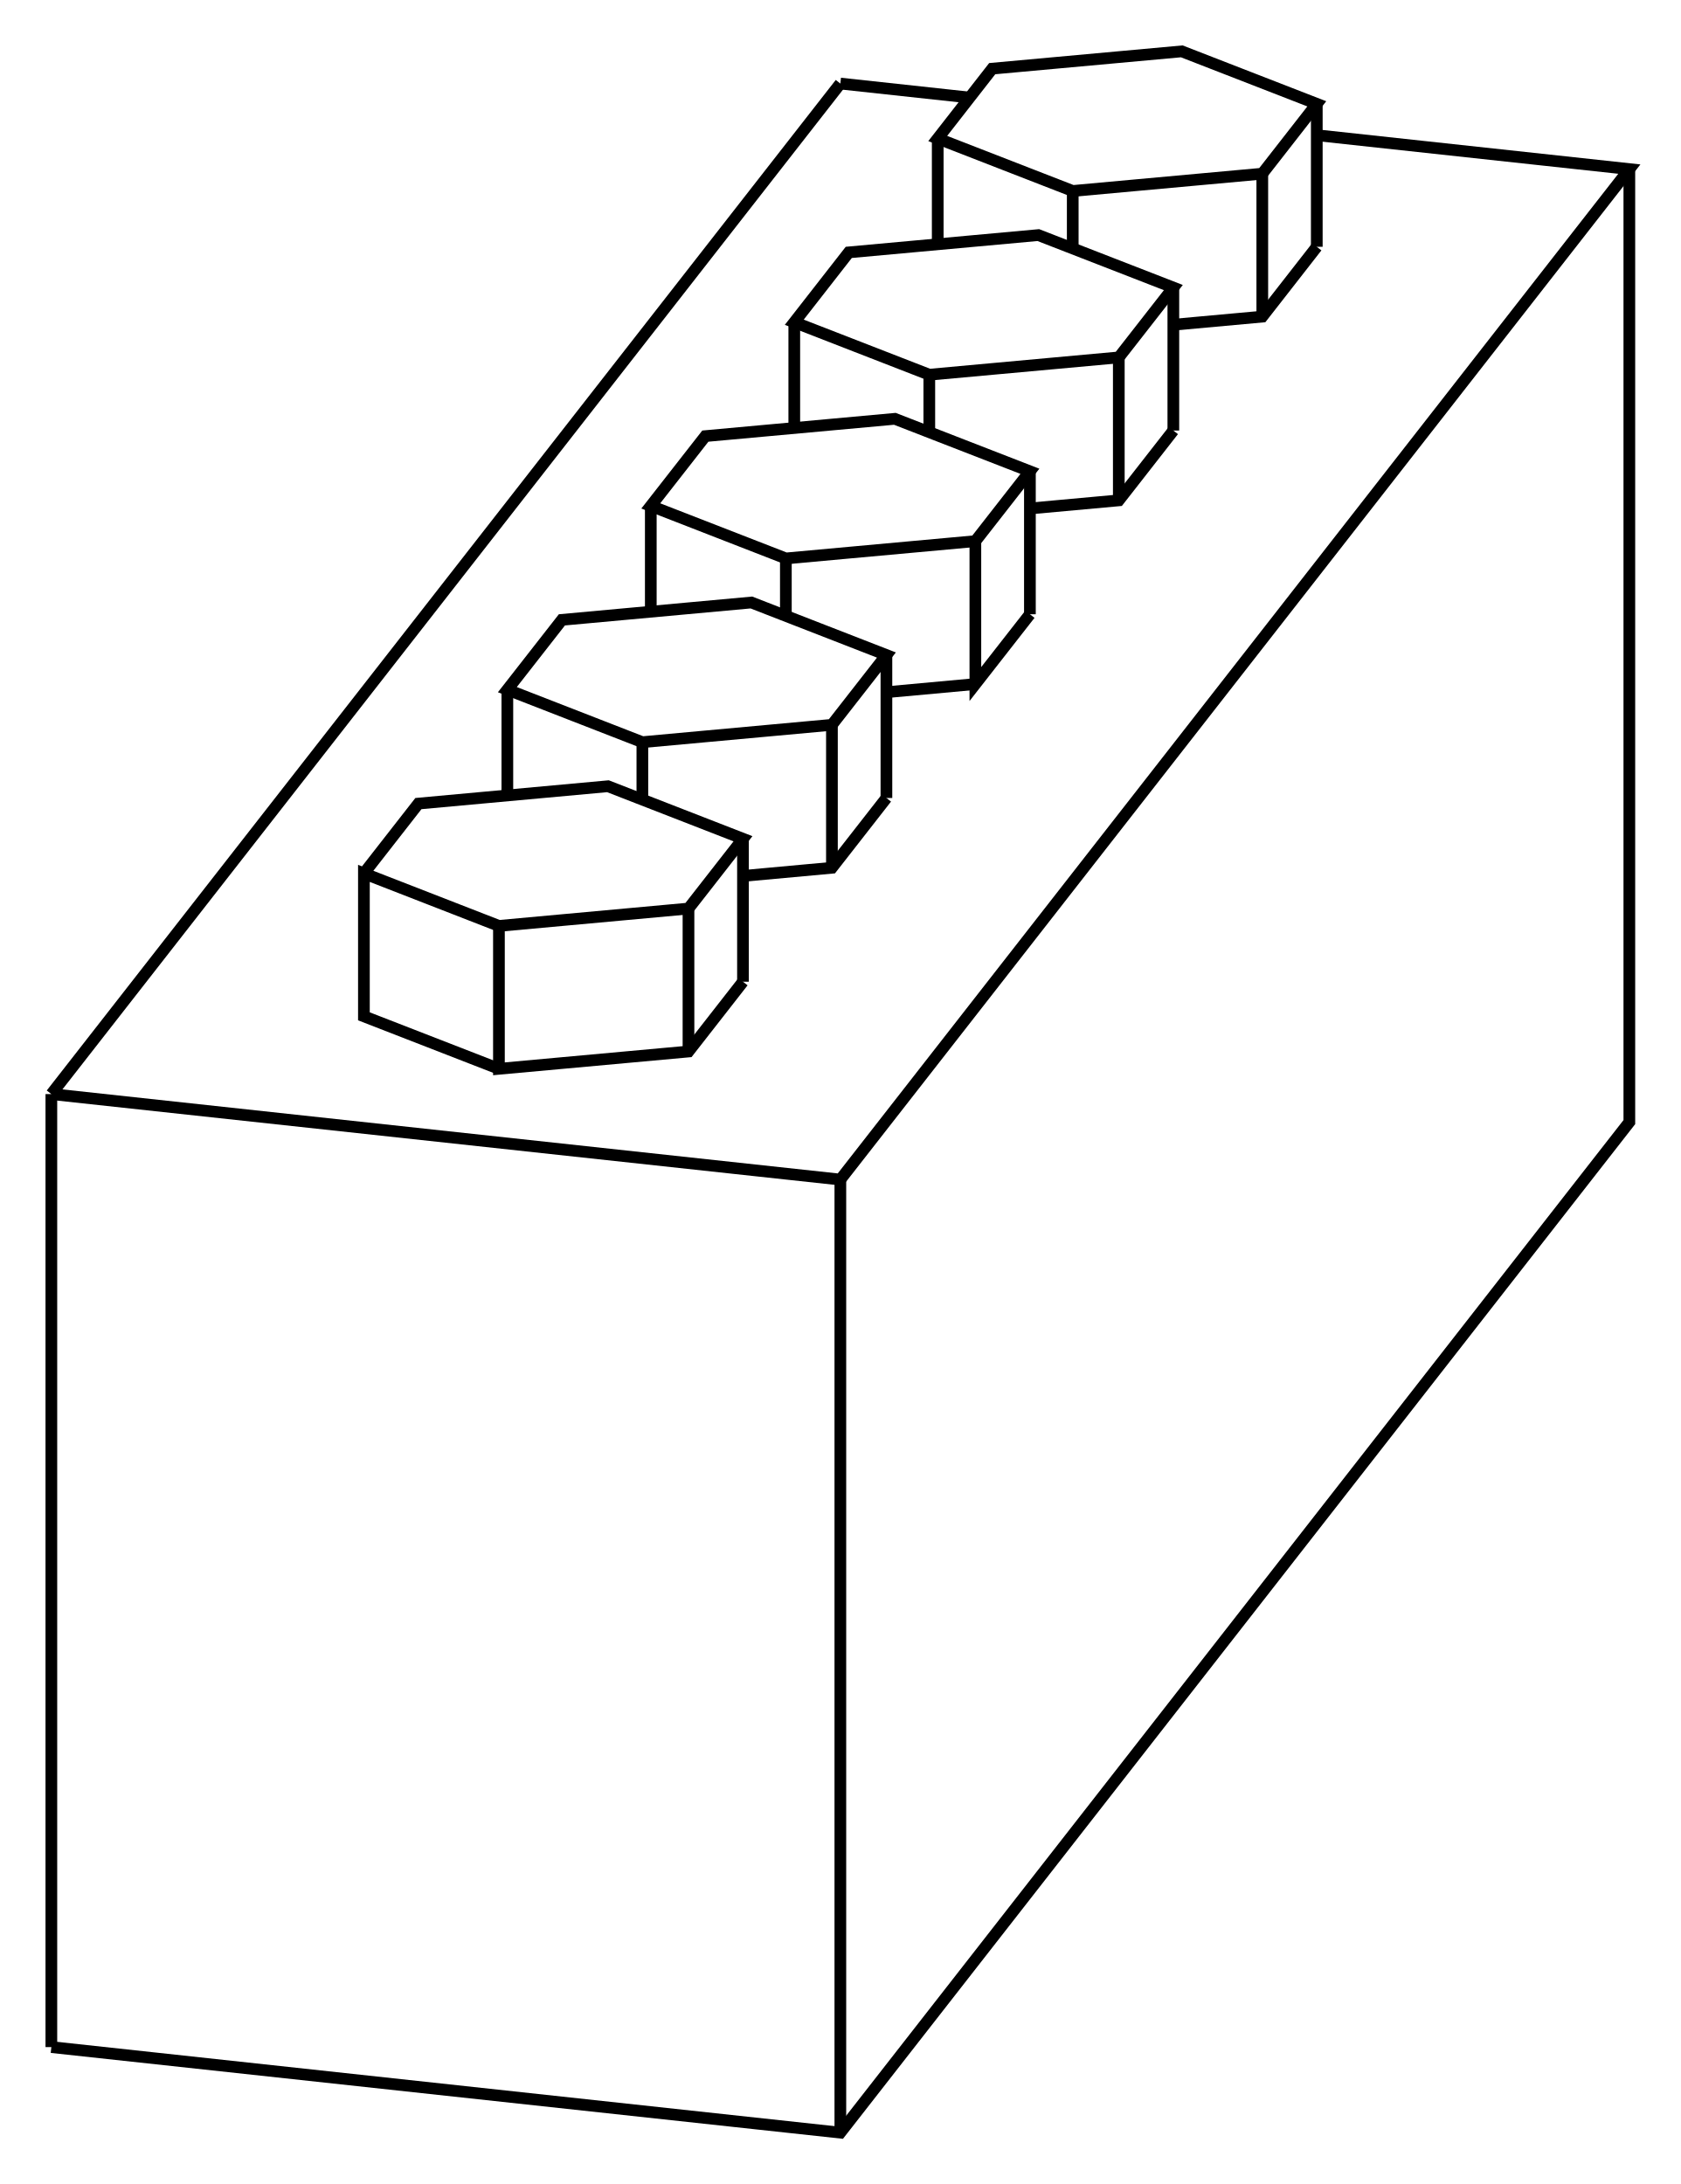
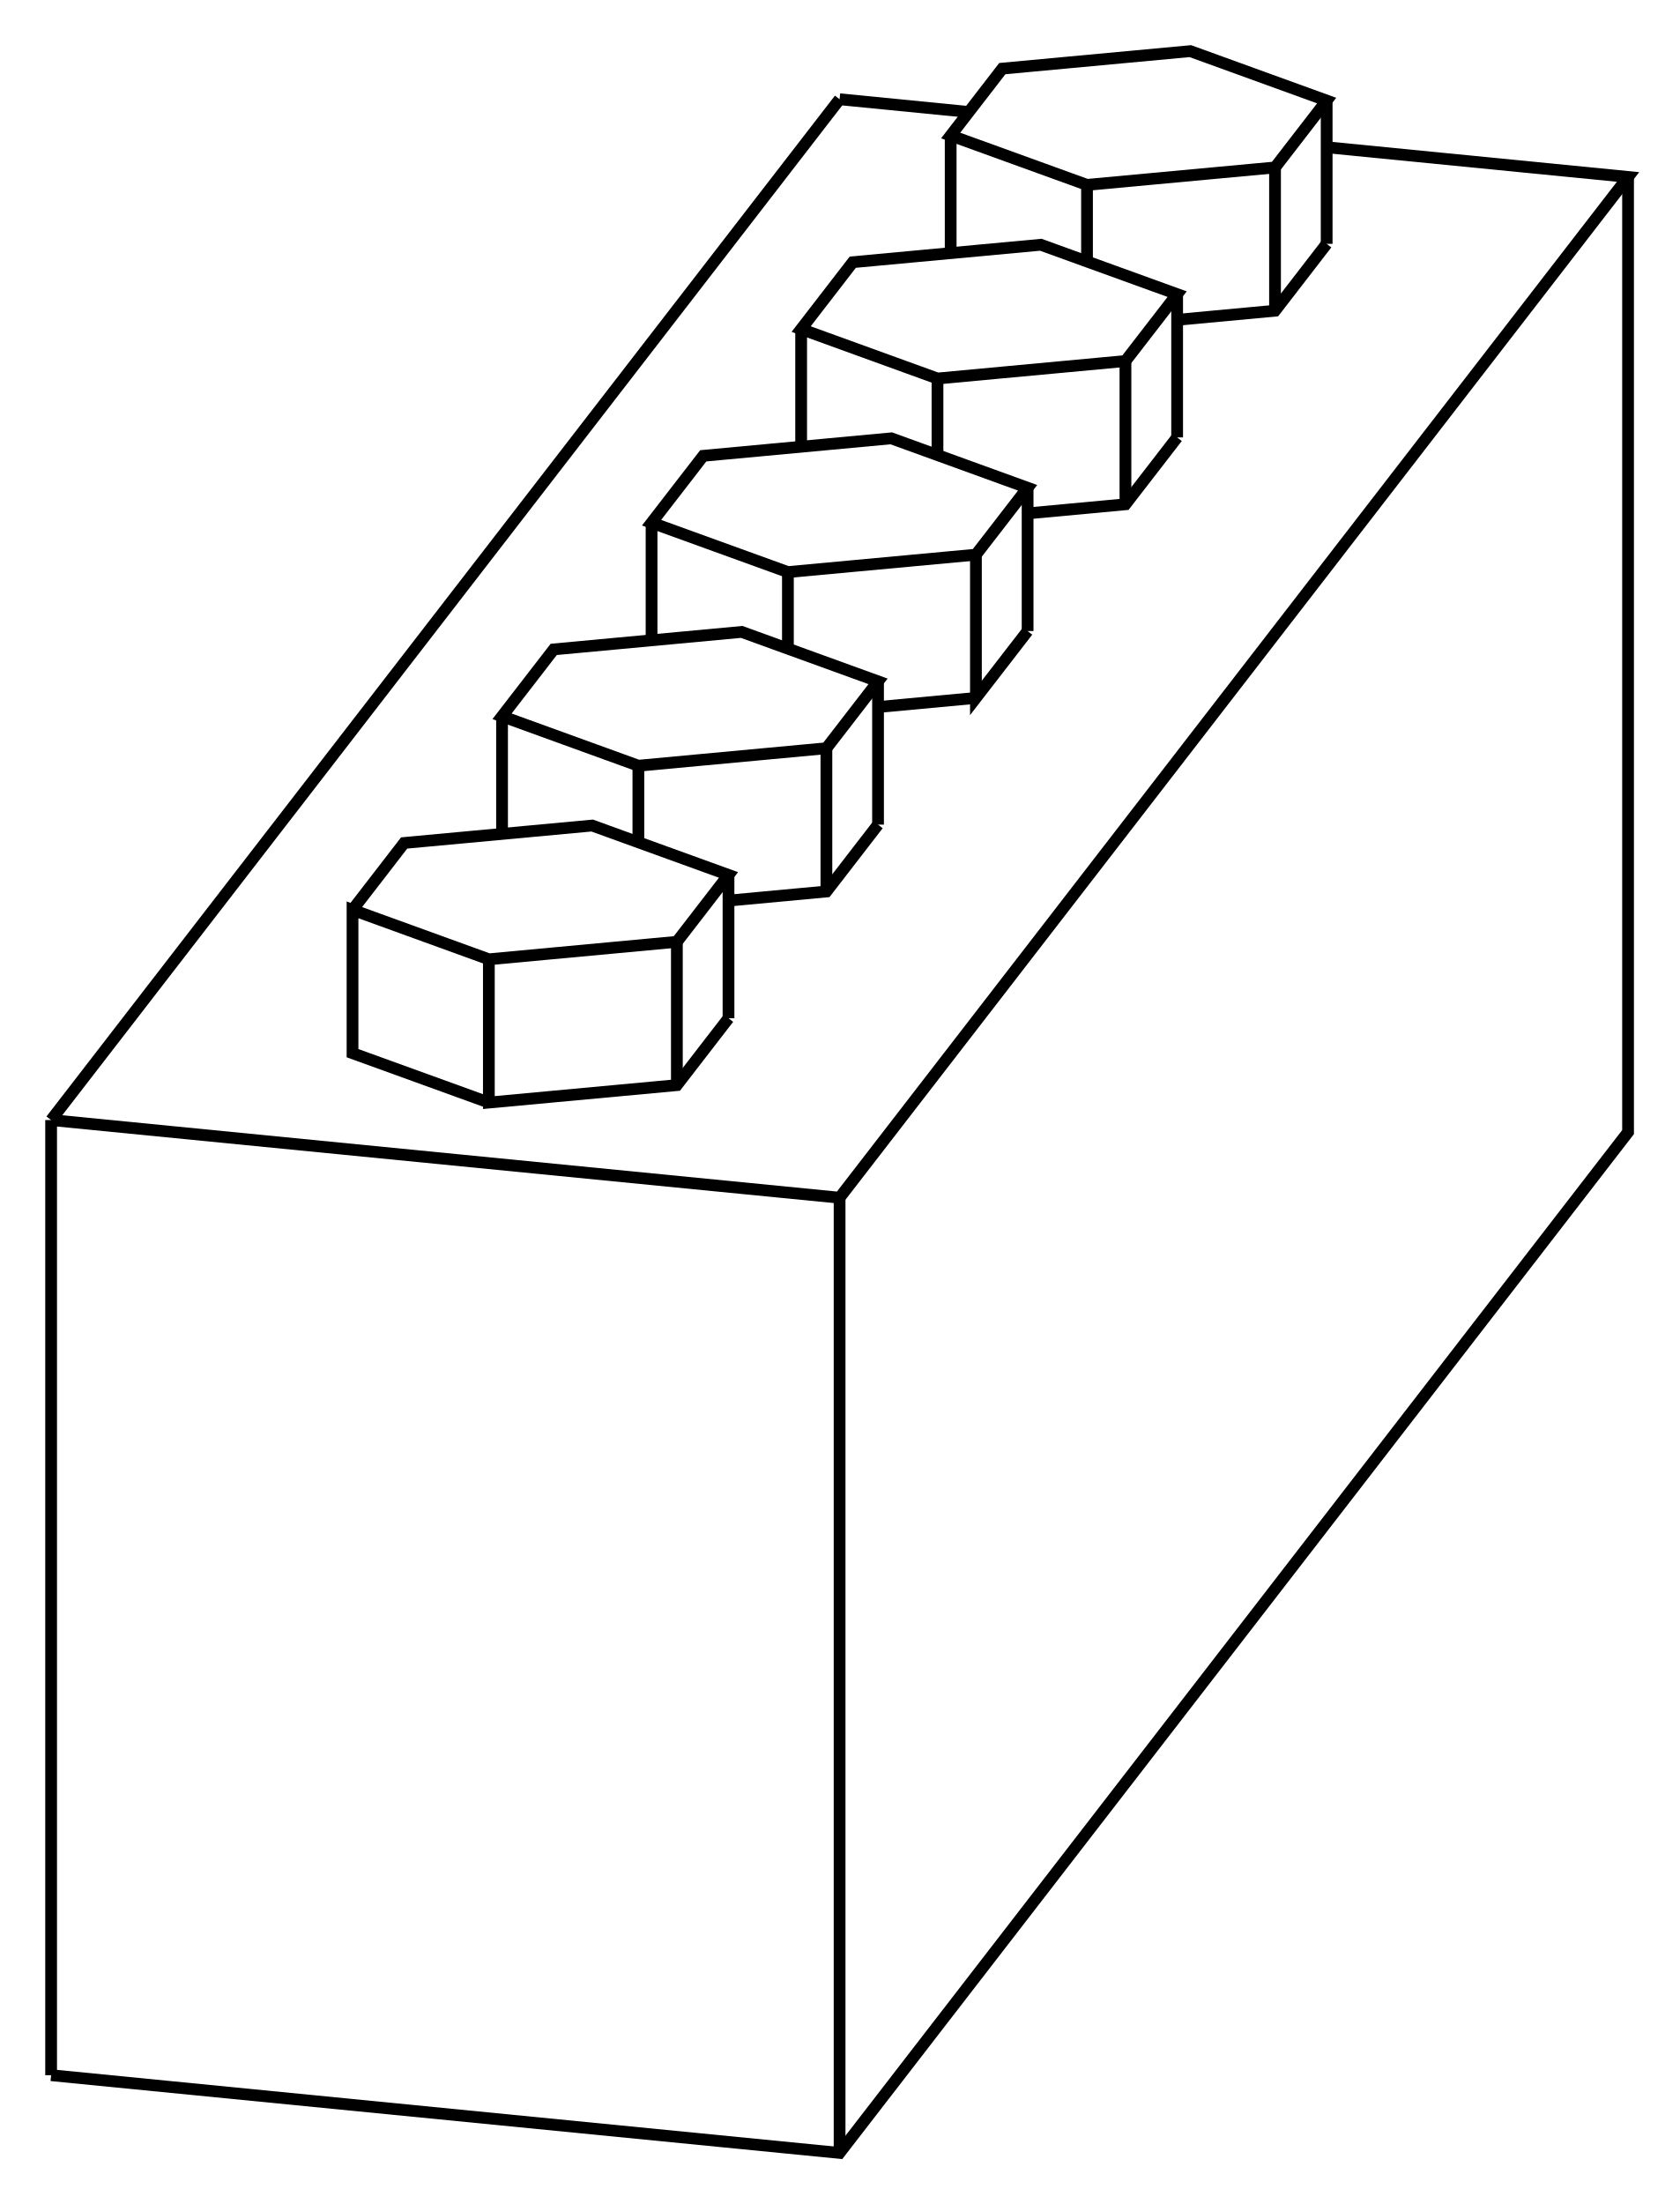
- <svg xmlns="http://www.w3.org/2000/svg" version="1.1" viewBox="-16.363 -20.187 32.726 42.531" fill="none" stroke="black" stroke-width="0.6%" vector-effect="non-scaling-stroke">
-   <path d="M 3.691 -11.009 L 1.061 -12.031 L -2.629 -11.694 L -3.691 -10.335 L -1.061 -9.312 L 2.629 -9.649 L 3.691 -11.009 Z" />
-   <path d="M 3.691 -8.225 L 3.691 -11.009" />
-   <path d="M -15.363 1.119 L 0 2.784 L 15.363 -16.894 L 9.277 -17.554" />
-   <path d="M 0 -18.56 L -15.363 1.119" />
-   <path d="M 2.518 -18.287 L 0 -18.56" />
-   <path d="M -6.648 0.627 L -9.277 -0.395 L -9.277 -3.179 L -6.648 -2.156 L -2.957 -2.494 L -1.896 -3.853 L -4.525 -4.876 L -8.216 -4.538 L -9.277 -3.179" />
-   <path d="M -1.896 -1.069 L -2.957 0.29 L -6.648 0.627 L -6.648 -2.156" />
-   <path d="M 0.897 -4.647 L -0.164 -3.288 L -1.896 -3.129" />
-   <path d="M 2.629 -6.866 L 0.897 -6.707" />
-   <path d="M 3.691 -8.225 L 2.629 -6.866 L 2.629 -9.649" />
-   <path d="M 6.484 -11.803 L 5.422 -10.443 L 3.691 -10.285" />
-   <path d="M 9.277 -15.381 L 8.216 -14.021 L 6.484 -13.863" />
-   <path d="M -15.363 19.678 L -15.363 1.119" />
-   <path d="M 0 21.344 L 0 2.784" />
-   <path d="M -15.363 19.678 L 0 21.344 L 15.363 1.665 L 15.363 -16.894" />
-   <path d="M -1.896 -1.069 L -1.896 -3.853" />
-   <path d="M -2.957 0.29 L -2.957 -2.494" />
-   <path d="M -1.732 -8.454 L -5.422 -8.116 L -6.484 -6.757 L -3.855 -5.734 L -0.164 -6.072 L 0.897 -7.431 L -1.732 -8.454 Z" />
-   <path d="M -6.484 -4.697 L -6.484 -6.757" />
-   <path d="M 0.897 -4.647 L 0.897 -7.431" />
-   <path d="M -3.855 -4.615 L -3.855 -5.734" />
-   <path d="M -0.164 -3.288 L -0.164 -6.072" />
-   <path d="M -3.691 -8.275 L -3.691 -10.335" />
-   <path d="M -1.061 -8.193 L -1.061 -9.312" />
-   <path d="M 3.855 -15.609 L 0.164 -15.272 L -0.897 -13.912 L 1.732 -12.89 L 5.422 -13.227 L 6.484 -14.587 L 3.855 -15.609 Z" />
-   <path d="M -0.897 -11.852 L -0.897 -13.912" />
-   <path d="M 6.484 -11.803 L 6.484 -14.587" />
-   <path d="M 1.732 -11.771 L 1.732 -12.89" />
-   <path d="M 5.422 -10.443 L 5.422 -13.227" />
-   <path d="M 6.648 -19.187 L 2.957 -18.85 L 1.896 -17.49 L 4.525 -16.468 L 8.216 -16.805 L 9.277 -18.165 L 6.648 -19.187 Z" />
-   <path d="M 1.896 -15.43 L 1.896 -17.49" />
-   <path d="M 9.277 -15.381 L 9.277 -18.165" />
-   <path d="M 4.525 -15.349 L 4.525 -16.468" />
-   <path d="M 8.216 -14.021 L 8.216 -16.805" />
+ <svg xmlns="http://www.w3.org/2000/svg" version="1.1" viewBox="-16.424 -20.623 32.848 43.106" fill="none" stroke="black" stroke-width="0.6%" vector-effect="non-scaling-stroke">
+   <path d="M 3.678 -11.083 L 1.011 -12.05 L -2.667 -11.708 L -3.678 -10.4 L -1.011 -9.434 L 2.667 -9.775 L 3.678 -11.083 Z" />
+   <path d="M 3.678 -8.281 L 3.678 -11.083" />
+   <path d="M -15.424 1.283 L 0 2.802 L 15.424 -17.162 L 9.528 -17.743" />
+   <path d="M 0 -18.682 L -15.424 1.283" />
+   <path d="M 2.528 -18.433 L 0 -18.682" />
+   <path d="M -6.861 0.941 L -9.528 -0.025 L -9.528 -2.828 L -6.861 -1.861 L -3.183 -2.203 L -2.173 -3.511 L -4.84 -4.477 L -8.518 -4.136 L -9.528 -2.828" />
+   <path d="M -2.173 -0.708 L -3.183 0.6 L -6.861 0.941 L -6.861 -1.861" />
+   <path d="M 0.752 -4.495 L -0.258 -3.187 L -2.173 -3.009" />
+   <path d="M 2.667 -6.973 L 0.752 -6.795" />
+   <path d="M 3.678 -8.281 L 2.667 -6.973 L 2.667 -9.775" />
+   <path d="M 6.603 -12.068 L 5.592 -10.76 L 3.678 -10.582" />
+   <path d="M 9.528 -15.854 L 8.518 -14.546 L 6.603 -14.368" />
+   <path d="M -15.424 19.964 L -15.424 1.283" />
+   <path d="M 0 21.484 L 0 2.802" />
+   <path d="M -15.424 19.964 L 0 21.484 L 15.424 1.519 L 15.424 -17.162" />
+   <path d="M -2.173 -0.708 L -2.173 -3.511" />
+   <path d="M -3.183 0.6 L -3.183 -2.203" />
+   <path d="M -1.915 -8.264 L -5.592 -7.922 L -6.603 -6.614 L -3.936 -5.647 L -0.258 -5.989 L 0.752 -7.297 L -1.915 -8.264 Z" />
+   <path d="M -6.603 -4.313 L -6.603 -6.614" />
+   <path d="M 0.752 -4.495 L 0.752 -7.297" />
+   <path d="M -3.936 -4.15 L -3.936 -5.647" />
+   <path d="M -0.258 -3.187 L -0.258 -5.989" />
+   <path d="M -3.678 -8.1 L -3.678 -10.4" />
+   <path d="M -1.011 -7.936 L -1.011 -9.434" />
+   <path d="M 3.936 -15.836 L 0.258 -15.495 L -0.752 -14.187 L 1.915 -13.22 L 5.592 -13.562 L 6.603 -14.87 L 3.936 -15.836 Z" />
+   <path d="M -0.752 -11.886 L -0.752 -14.187" />
+   <path d="M 6.603 -12.068 L 6.603 -14.87" />
+   <path d="M 1.915 -11.722 L 1.915 -13.22" />
+   <path d="M 5.592 -10.76 L 5.592 -13.562" />
+   <path d="M 6.861 -19.623 L 3.183 -19.281 L 2.173 -17.973 L 4.84 -17.007 L 8.518 -17.348 L 9.528 -18.656 L 6.861 -19.623 Z" />
+   <path d="M 2.173 -15.673 L 2.173 -17.973" />
+   <path d="M 9.528 -15.854 L 9.528 -18.656" />
+   <path d="M 4.84 -15.509 L 4.84 -17.007" />
+   <path d="M 8.518 -14.546 L 8.518 -17.348" />
</svg>
